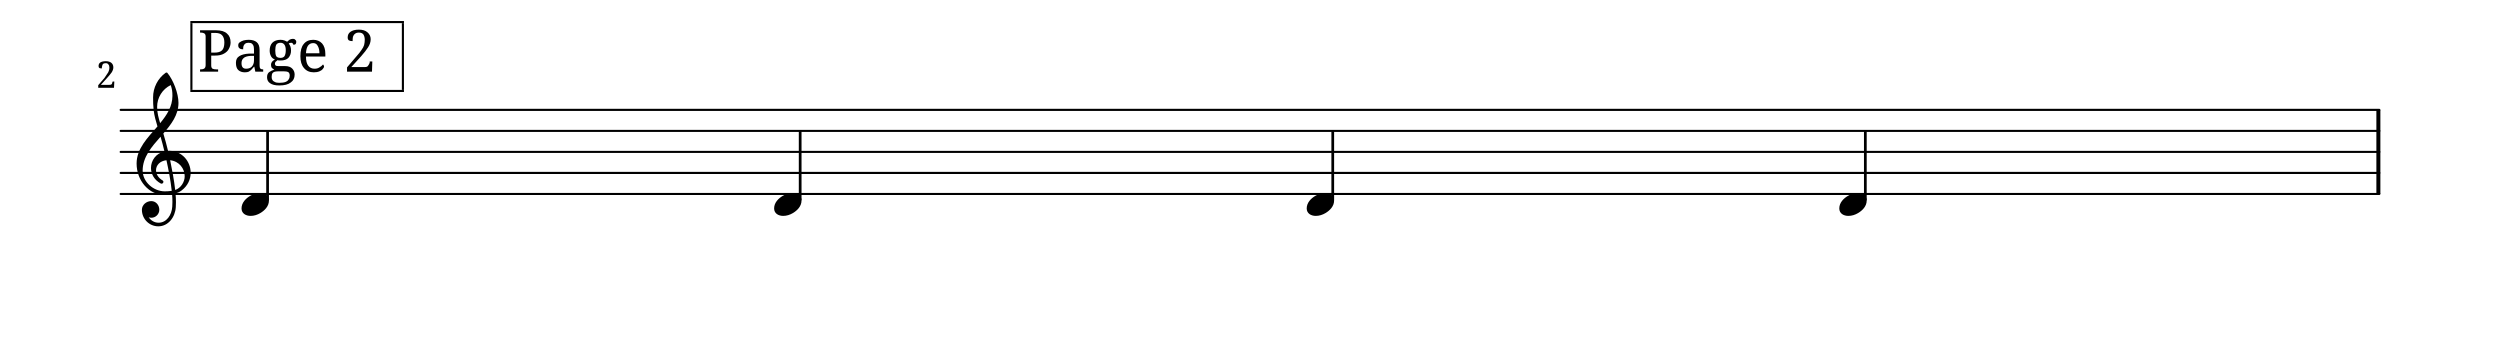
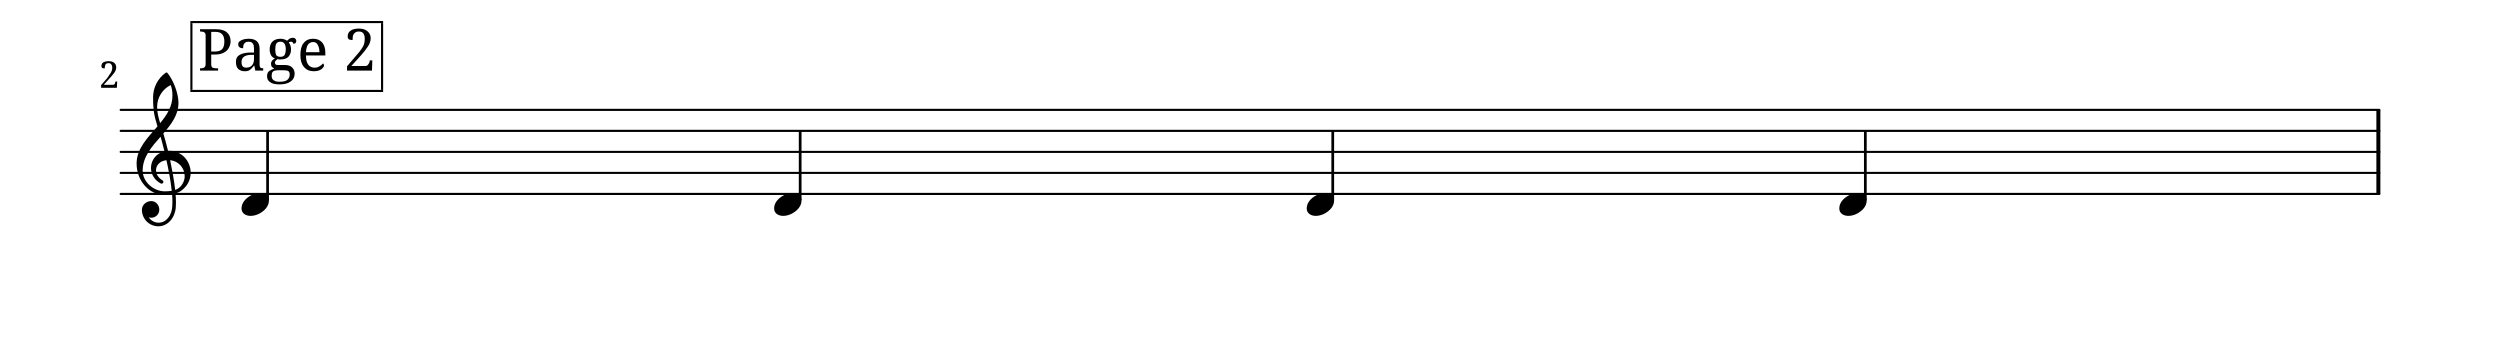
<svg xmlns="http://www.w3.org/2000/svg" xmlns:xlink="http://www.w3.org/1999/xlink" version="1.2" width="209.00mm" height="29.70mm" viewBox="0 -0 118.933 16.901">
  <style type="text/css">

tspan { white-space: pre; }

</style>
-   <g transform="translate(5.6906, 9.227)">
+   <g transform="translate(5.6906, 9.2261)">
    <line stroke-linejoin="round" stroke-linecap="round" stroke-width="0.1" stroke="currentColor" x1="0.05" y1="0" x2="107.501" y2="0" />
  </g>
-   <g transform="translate(5.6906, 8.227)">
+   <g transform="translate(5.6906, 8.2261)">
    <line stroke-linejoin="round" stroke-linecap="round" stroke-width="0.1" stroke="currentColor" x1="0.05" y1="0" x2="107.501" y2="0" />
  </g>
-   <g transform="translate(5.6906, 7.227)">
+   <g transform="translate(5.6906, 7.2261)">
    <line stroke-linejoin="round" stroke-linecap="round" stroke-width="0.1" stroke="currentColor" x1="0.05" y1="0" x2="107.501" y2="0" />
  </g>
-   <g transform="translate(5.6906, 6.227)">
+   <g transform="translate(5.6906, 6.2261)">
    <line stroke-linejoin="round" stroke-linecap="round" stroke-width="0.1" stroke="currentColor" x1="0.05" y1="0" x2="107.501" y2="0" />
  </g>
-   <g transform="translate(5.6906, 5.227)">
+   <g transform="translate(5.6906, 5.2261)">
    <line stroke-linejoin="round" stroke-linecap="round" stroke-width="0.1" stroke="currentColor" x1="0.05" y1="0" x2="107.501" y2="0" />
  </g>
-   <g transform="translate(113.052, 7.227)">
+   <g transform="translate(113.052, 7.2261)">
    <rect x="0" y="-2" width="0.19" height="4" ry="0" fill="currentColor" />
  </g>
  <a style="color:inherit;" xlink:href="textedit:///dummy/path/file.ly:46:6:7">
-     <g transform="translate(62.1641, 9.727)">
+     <g transform="translate(62.1641, 9.7261)">
      <path transform="scale(0.004, -0.004)" d="M218 136c55 0 108 -28 108 -89c0 -71 -55 -121 -102 -149c-35 -21 -75 -34 -116 -34c-55 0 -108 28 -108 89c0 71 55 121 102 149c35 21 75 34 116 34z" fill="currentColor" />
    </g>
  </a>
-   <g transform="translate(63.4033, 7.227)">
+   <g transform="translate(63.4033, 7.2261)">
    <rect x="-0.065" y="-1" width="0.13" height="3.314" ry="0.04" fill="currentColor" />
  </g>
  <a style="color:inherit;" xlink:href="textedit:///dummy/path/file.ly:46:9:10">
-     <g transform="translate(87.5009, 9.727)">
+     <g transform="translate(87.5009, 9.7261)">
      <path transform="scale(0.004, -0.004)" d="M218 136c55 0 108 -28 108 -89c0 -71 -55 -121 -102 -149c-35 -21 -75 -34 -116 -34c-55 0 -108 28 -108 89c0 71 55 121 102 149c35 21 75 34 116 34z" fill="currentColor" />
    </g>
  </a>
-   <g transform="translate(88.7401, 7.227)">
+   <g transform="translate(88.7401, 7.2261)">
    <rect x="-0.065" y="-1" width="0.13" height="3.314" ry="0.04" fill="currentColor" />
  </g>
-   <g transform="translate(6.4906, 8.227)">
+   <g transform="translate(6.4906, 8.2261)">
    <path transform="scale(0.004, -0.004)" d="M376 262c4 0 9 1 13 1c155 0 256 -128 256 -261c0 -76 -33 -154 -107 -210c-22 -17 -47 -28 -73 -36c3 -35 5 -70 5 -105c0 -19 -1 -39 -2 -58c-7 -120 -90 -228 -208 -228c-108 0 -195 88 -195 197c0 58 53 103 112 103c54 0 95 -47 95 -103c0 -52 -43 -95 -95 -95 c-11 0 -21 2 -31 6c26 -39 68 -65 117 -65c96 0 157 92 163 191c1 18 2 37 2 55c0 31 -1 61 -4 92c-29 -5 -58 -8 -89 -8c-188 0 -333 172 -333 374c0 177 131 306 248 441c-19 62 -37 126 -45 191c-6 52 -7 103 -7 155c0 115 55 224 149 292c3 2 7 3 10 3c4 0 7 0 10 -3 c71 -84 133 -245 133 -358c0 -143 -86 -255 -180 -364c21 -68 39 -138 56 -207zM461 -203c68 24 113 95 113 164c0 90 -66 179 -173 190c24 -116 46 -231 60 -354zM74 28c0 -135 129 -247 264 -247c28 0 55 2 82 6c-14 127 -37 245 -63 364c-79 -8 -124 -61 -124 -119 c0 -44 25 -91 81 -123c5 -5 7 -10 7 -15c0 -11 -10 -22 -22 -22c-3 0 -6 1 -9 2c-80 43 -117 115 -117 185c0 88 58 174 160 197c-14 58 -29 117 -46 175c-107 -121 -213 -243 -213 -403zM408 1045c-99 -48 -162 -149 -162 -259c0 -74 18 -133 36 -194 c80 97 146 198 146 324c0 55 -4 79 -20 129z" fill="currentColor" />
  </g>
  <a style="color:inherit;" xlink:href="textedit:///dummy/path/file.ly:45:0:1">
-     <g transform="translate(9.4076, 4.377)">
-       <rect x="-0.352" y="-0.1" width="10.162" height="0.1" ry="0" fill="currentColor" />
+     <g transform="translate(9.4076, 4.3761)">
+       <rect x="-0.352" y="-0.1" width="9.171" height="0.1" ry="0" fill="currentColor" />
    </g>
    <g transform="translate(9.4076, 1.1)">
-       <rect x="-0.352" y="-0.1" width="10.162" height="0.1" ry="0" fill="currentColor" />
+       <rect x="-0.352" y="-0.1" width="9.171" height="0.1" ry="0" fill="currentColor" />
    </g>
-     <g transform="translate(9.0556, 3.4093)">
-       <rect x="0" y="-2.309" width="0.1" height="3.177" ry="0" fill="currentColor" />
+     <g transform="translate(9.0556, 3.3588)">
+       <rect x="0" y="-2.259" width="0.1" height="3.176" ry="0" fill="currentColor" />
    </g>
-     <g transform="translate(19.1172, 3.4093)">
-       <rect x="0" y="-2.309" width="0.1" height="3.177" ry="0" fill="currentColor" />
+     <g transform="translate(18.1271, 3.3588)">
+       <rect x="0" y="-2.259" width="0.1" height="3.176" ry="0" fill="currentColor" />
    </g>
-     <g transform="translate(9.4076, 3.4093)">
+     <g transform="translate(9.4076, 3.3588)">
      <text font-family="serif" font-size="2.772" text-anchor="start" fill="currentColor">
        <tspan>Page 2</tspan>
      </text>
    </g>
  </a>
-   <g transform="translate(4.5638, 4.177)">
+   <g transform="translate(4.7004, 4.1761)">
    <text font-family="serif" font-size="1.746" text-anchor="start" fill="currentColor">
      <tspan>2</tspan>
    </text>
  </g>
-   <g transform="translate(38.0665, 7.227)">
+   <g transform="translate(38.0665, 7.2261)">
    <rect x="-0.065" y="-1" width="0.13" height="3.314" ry="0.04" fill="currentColor" />
  </g>
  <a style="color:inherit;" xlink:href="textedit:///dummy/path/file.ly:46:0:1">
-     <g transform="translate(11.4906, 9.727)">
+     <g transform="translate(11.4906, 9.7261)">
      <path transform="scale(0.004, -0.004)" d="M218 136c55 0 108 -28 108 -89c0 -71 -55 -121 -102 -149c-35 -21 -75 -34 -116 -34c-55 0 -108 28 -108 89c0 71 55 121 102 149c35 21 75 34 116 34z" fill="currentColor" />
    </g>
  </a>
-   <g transform="translate(12.7298, 7.227)">
+   <g transform="translate(12.7298, 7.2261)">
    <rect x="-0.065" y="-1" width="0.13" height="3.314" ry="0.04" fill="currentColor" />
  </g>
  <a style="color:inherit;" xlink:href="textedit:///dummy/path/file.ly:46:3:4">
-     <g transform="translate(36.8273, 9.727)">
+     <g transform="translate(36.8273, 9.7261)">
      <path transform="scale(0.004, -0.004)" d="M218 136c55 0 108 -28 108 -89c0 -71 -55 -121 -102 -149c-35 -21 -75 -34 -116 -34c-55 0 -108 28 -108 89c0 71 55 121 102 149c35 21 75 34 116 34z" fill="currentColor" />
    </g>
  </a>
-   <g transform="translate(59.1248, 16.3319)">
+   <g transform="translate(59.176, 16.3319)">
    <text font-family="serif" font-size="2.2" text-anchor="start" fill="currentColor">
      <tspan> </tspan>
    </text>
  </g>
</svg>
